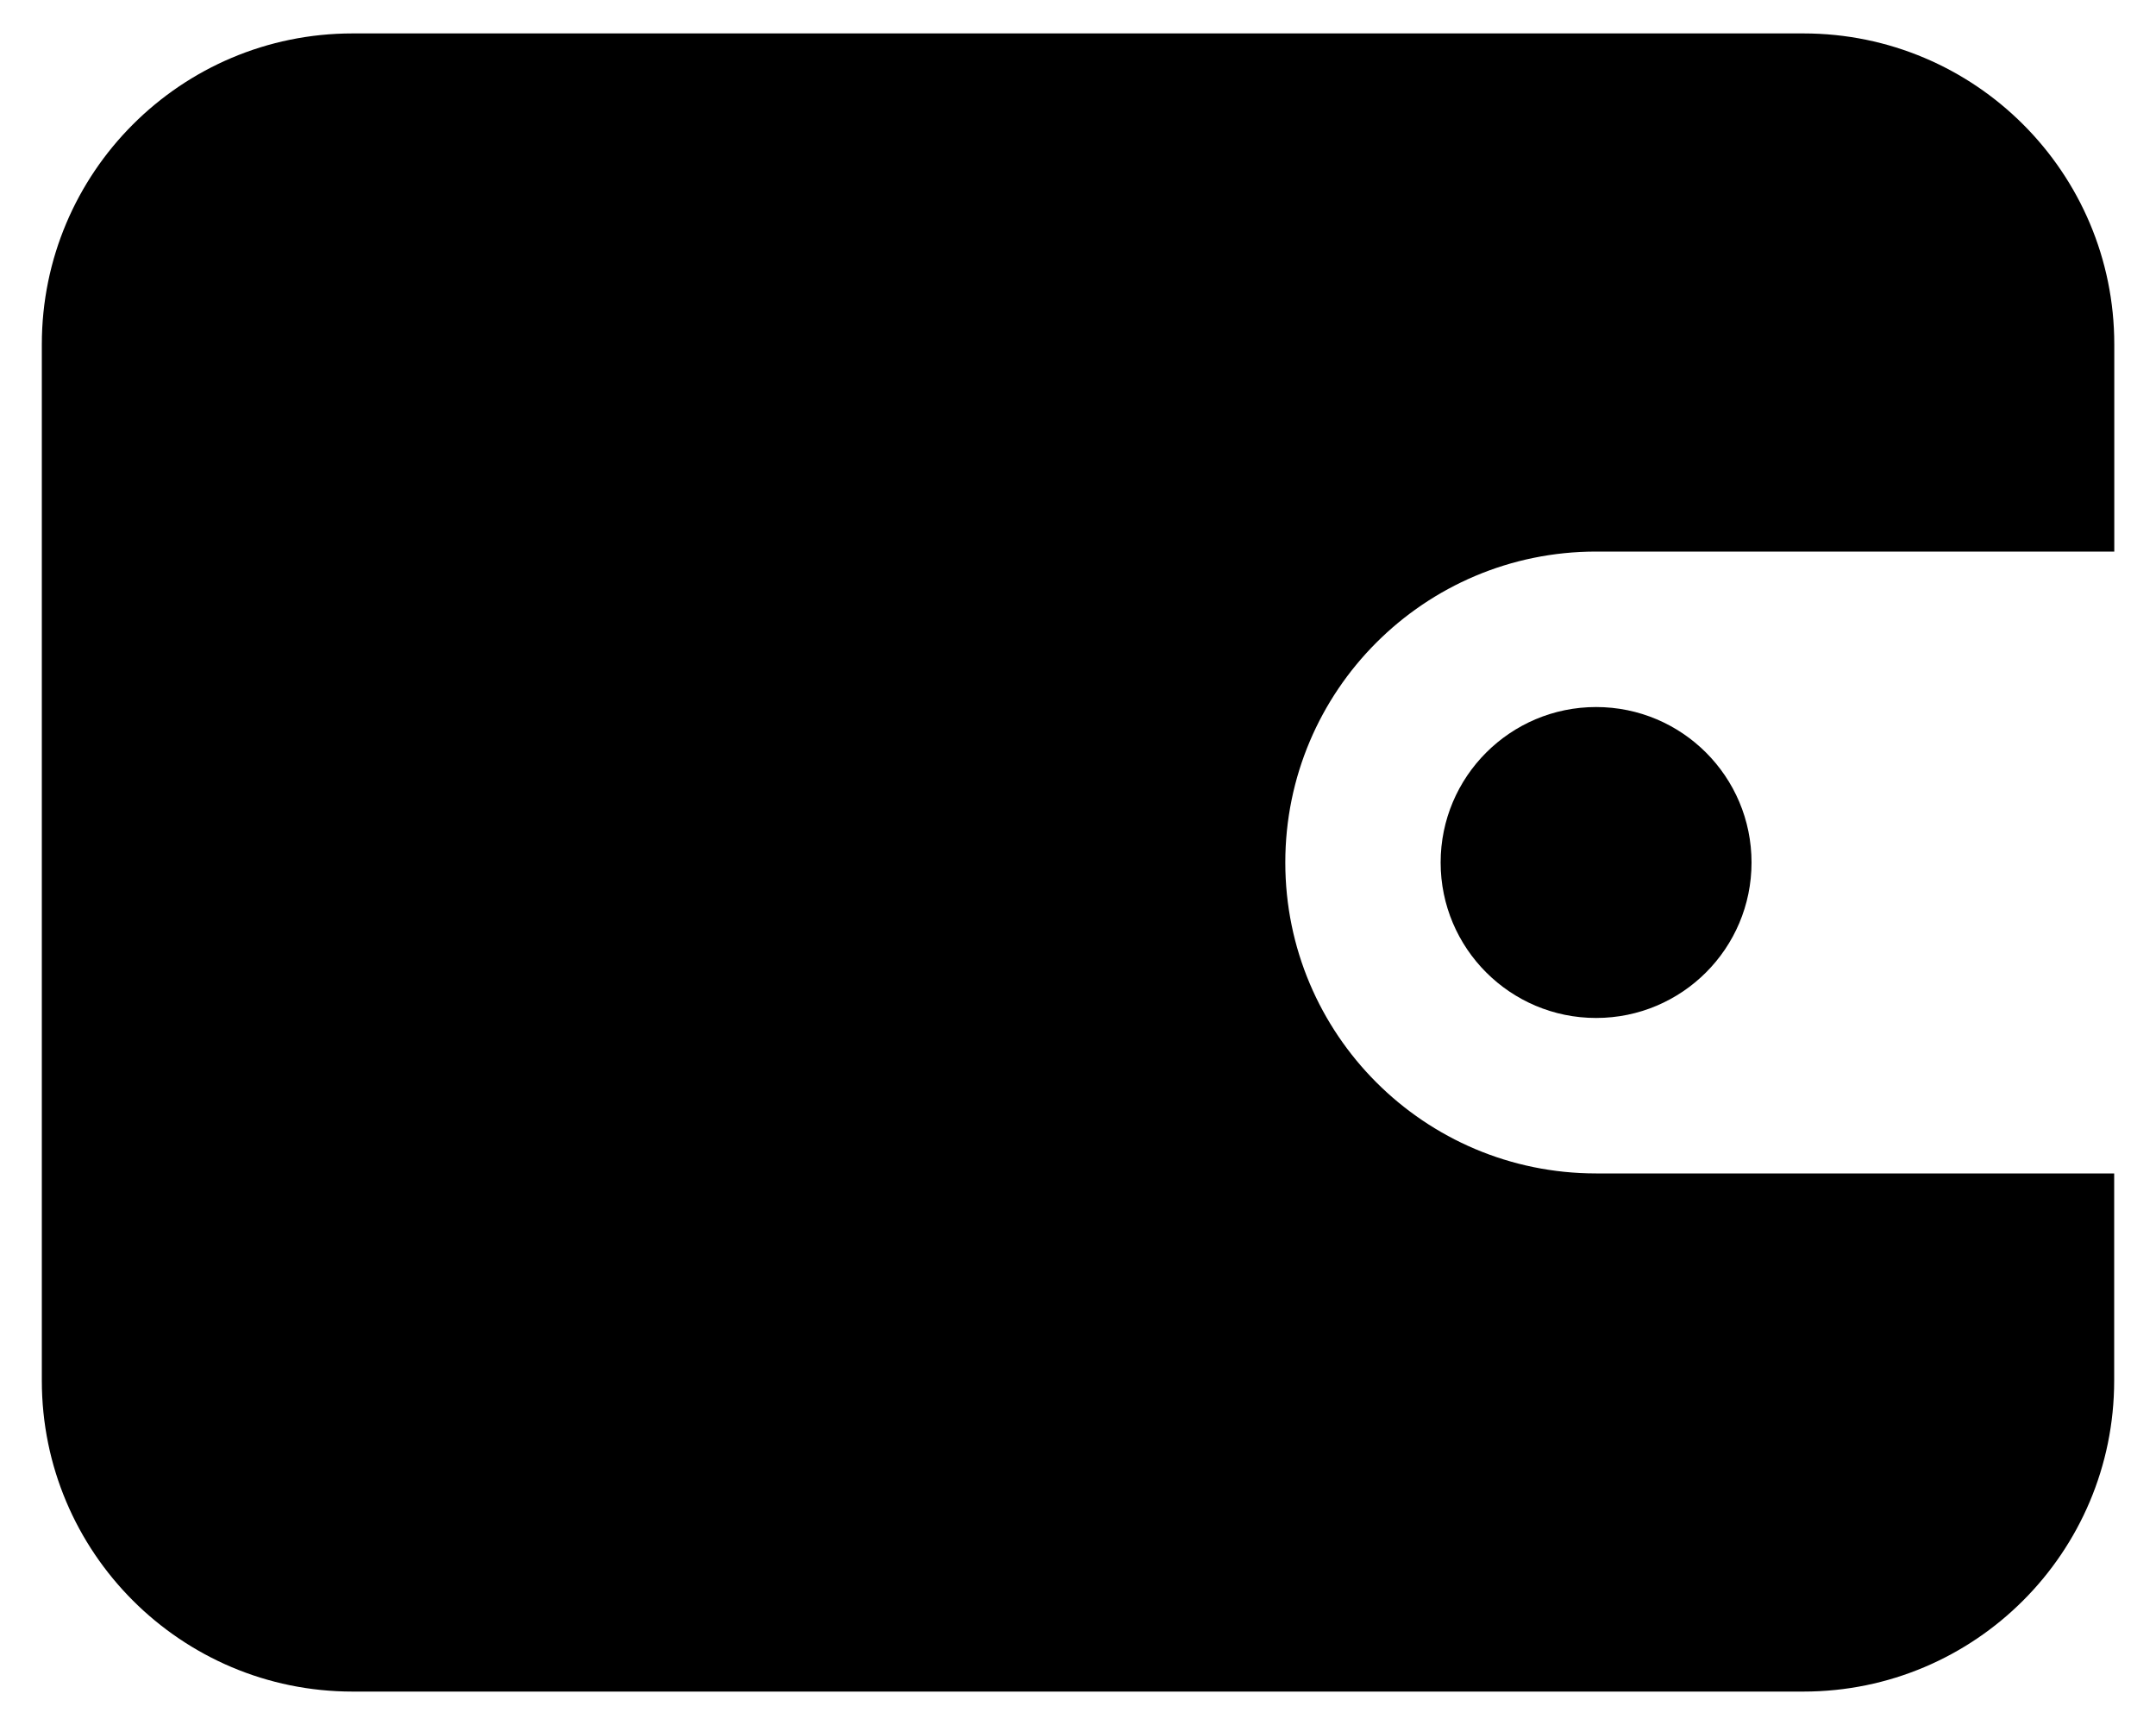
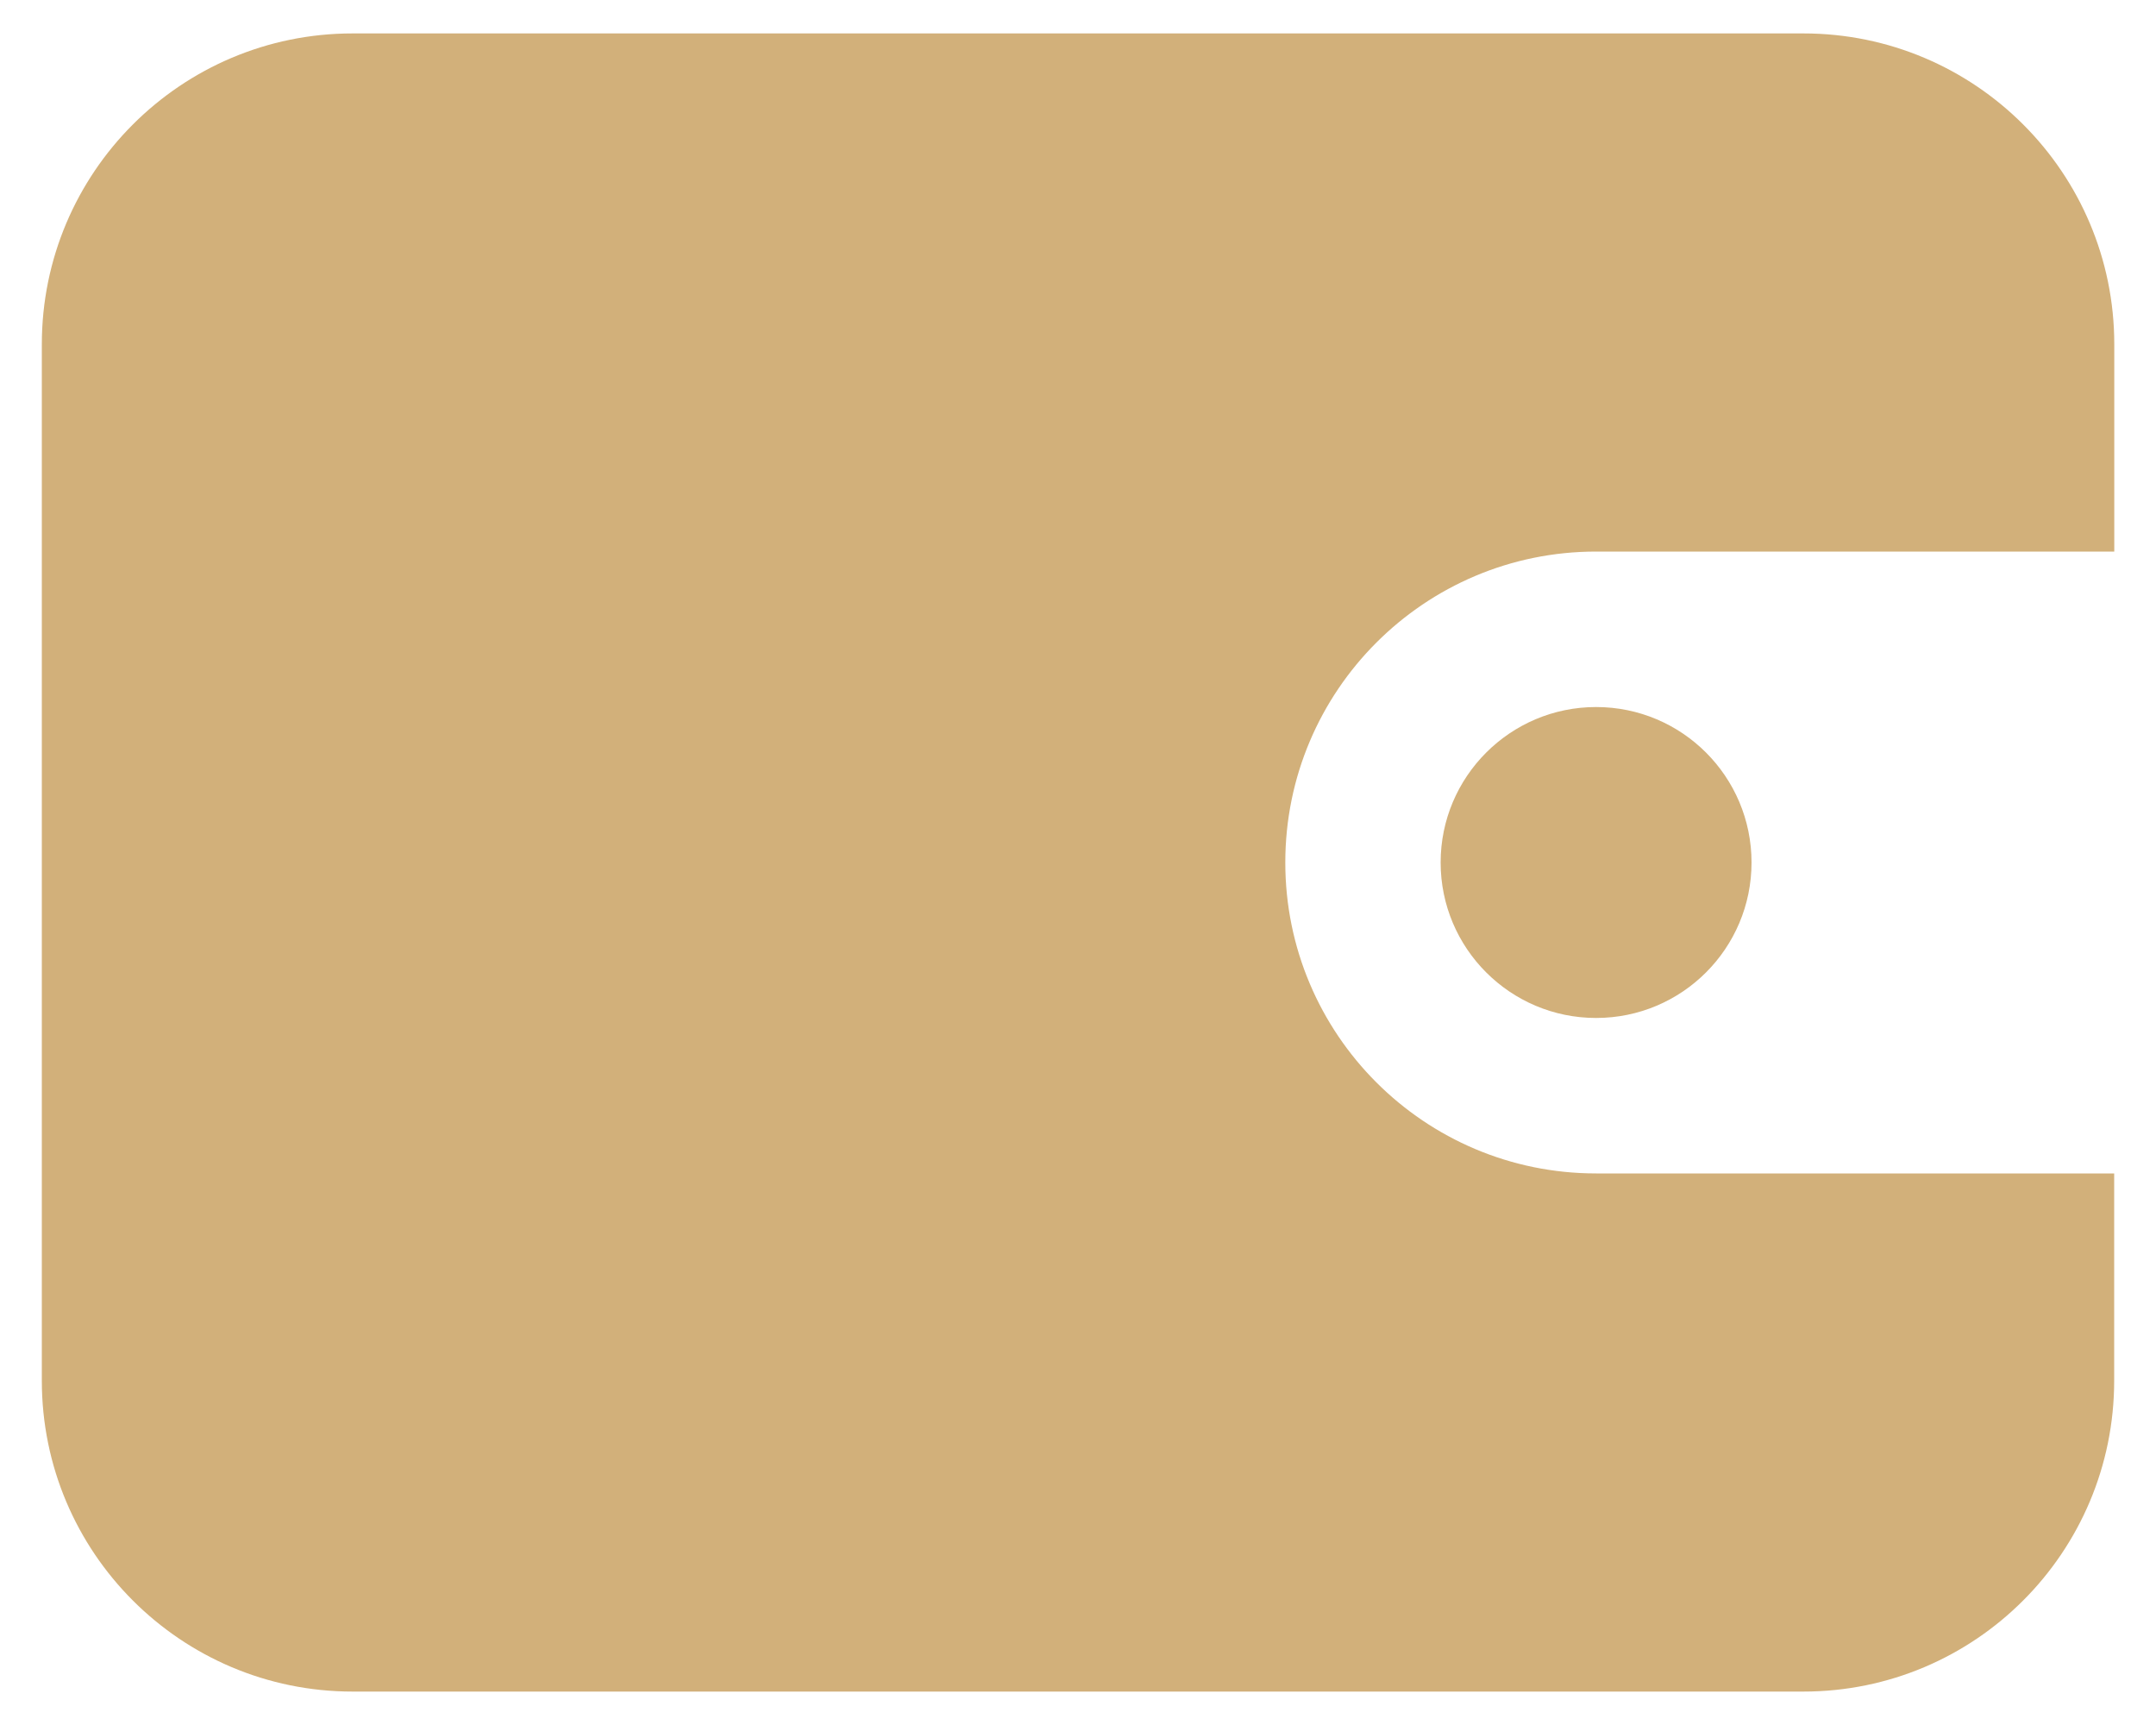
<svg xmlns="http://www.w3.org/2000/svg" width="20px" height="16px" viewBox="0 0 20 16" version="1.1">
  <g id="页面1" stroke="none" stroke-width="1" fill="none" fill-rule="evenodd">
-     <g id="iPhone-XS备份-3" transform="translate(-30, -212)" fill="#000" fill-rule="nonzero">
+     <g id="iPhone-XS备份-3" transform="translate(-30, -212)" fill="#D2B07A" fill-rule="nonzero">
      <g id="钱包" transform="translate(30, 212)">
        <path d="M19.613,3.194 C19.613,1.601 18.321,0.31 16.729,0.31 L3.271,0.31 C1.679,0.31 0.388,1.601 0.388,3.194 L0.388,12.806 C0.388,14.399 1.679,15.69 3.271,15.69 L16.729,15.69 C18.321,15.69 19.612,14.399 19.612,12.806 L19.612,10.884 L14.806,10.884 C13.214,10.884 11.923,9.593 11.923,8 C11.923,6.407 13.214,5.116 14.806,5.116 L19.613,5.116 L19.613,3.194 Z" id="路径" />
        <path d="M13.364,8 L13.364,8 C13.364,8.796 14.01,9.442 14.806,9.442 C15.603,9.442 16.248,8.796 16.248,8 C16.248,7.204 15.603,6.558 14.806,6.558 C14.01,6.558 13.364,7.204 13.364,8 L13.364,8 Z" id="路径" />
      </g>
    </g>
  </g>
</svg>
